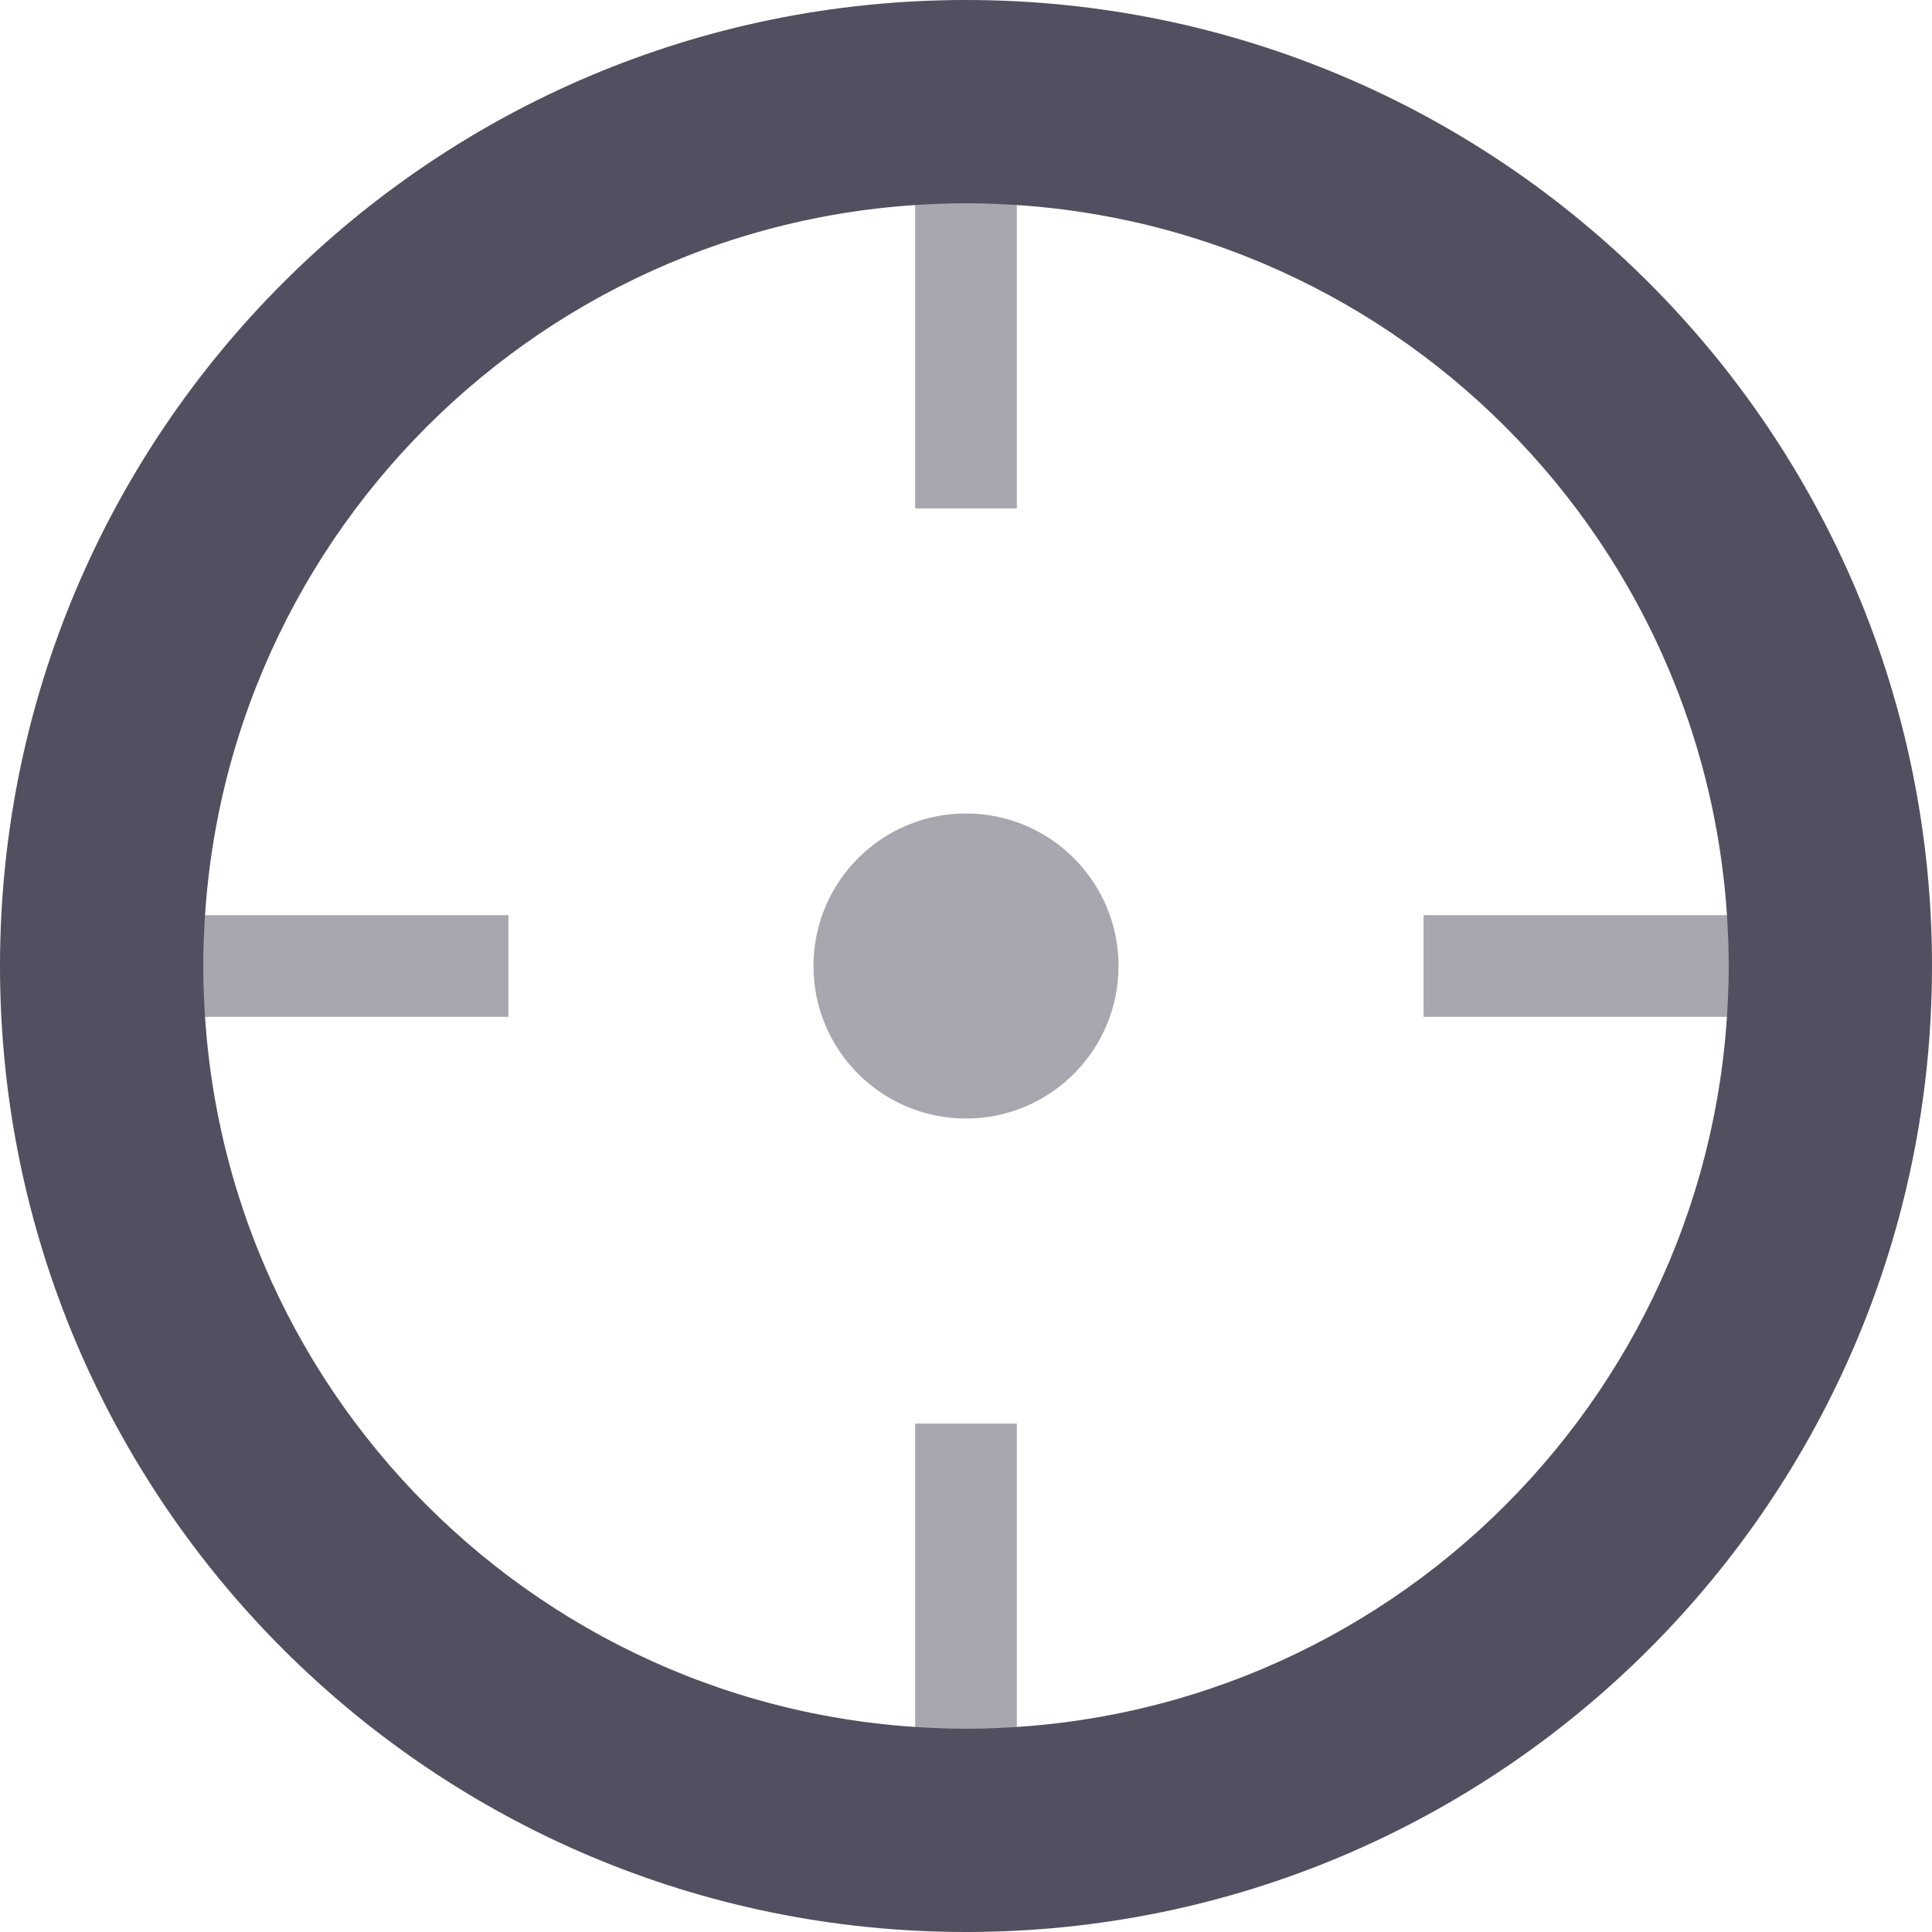
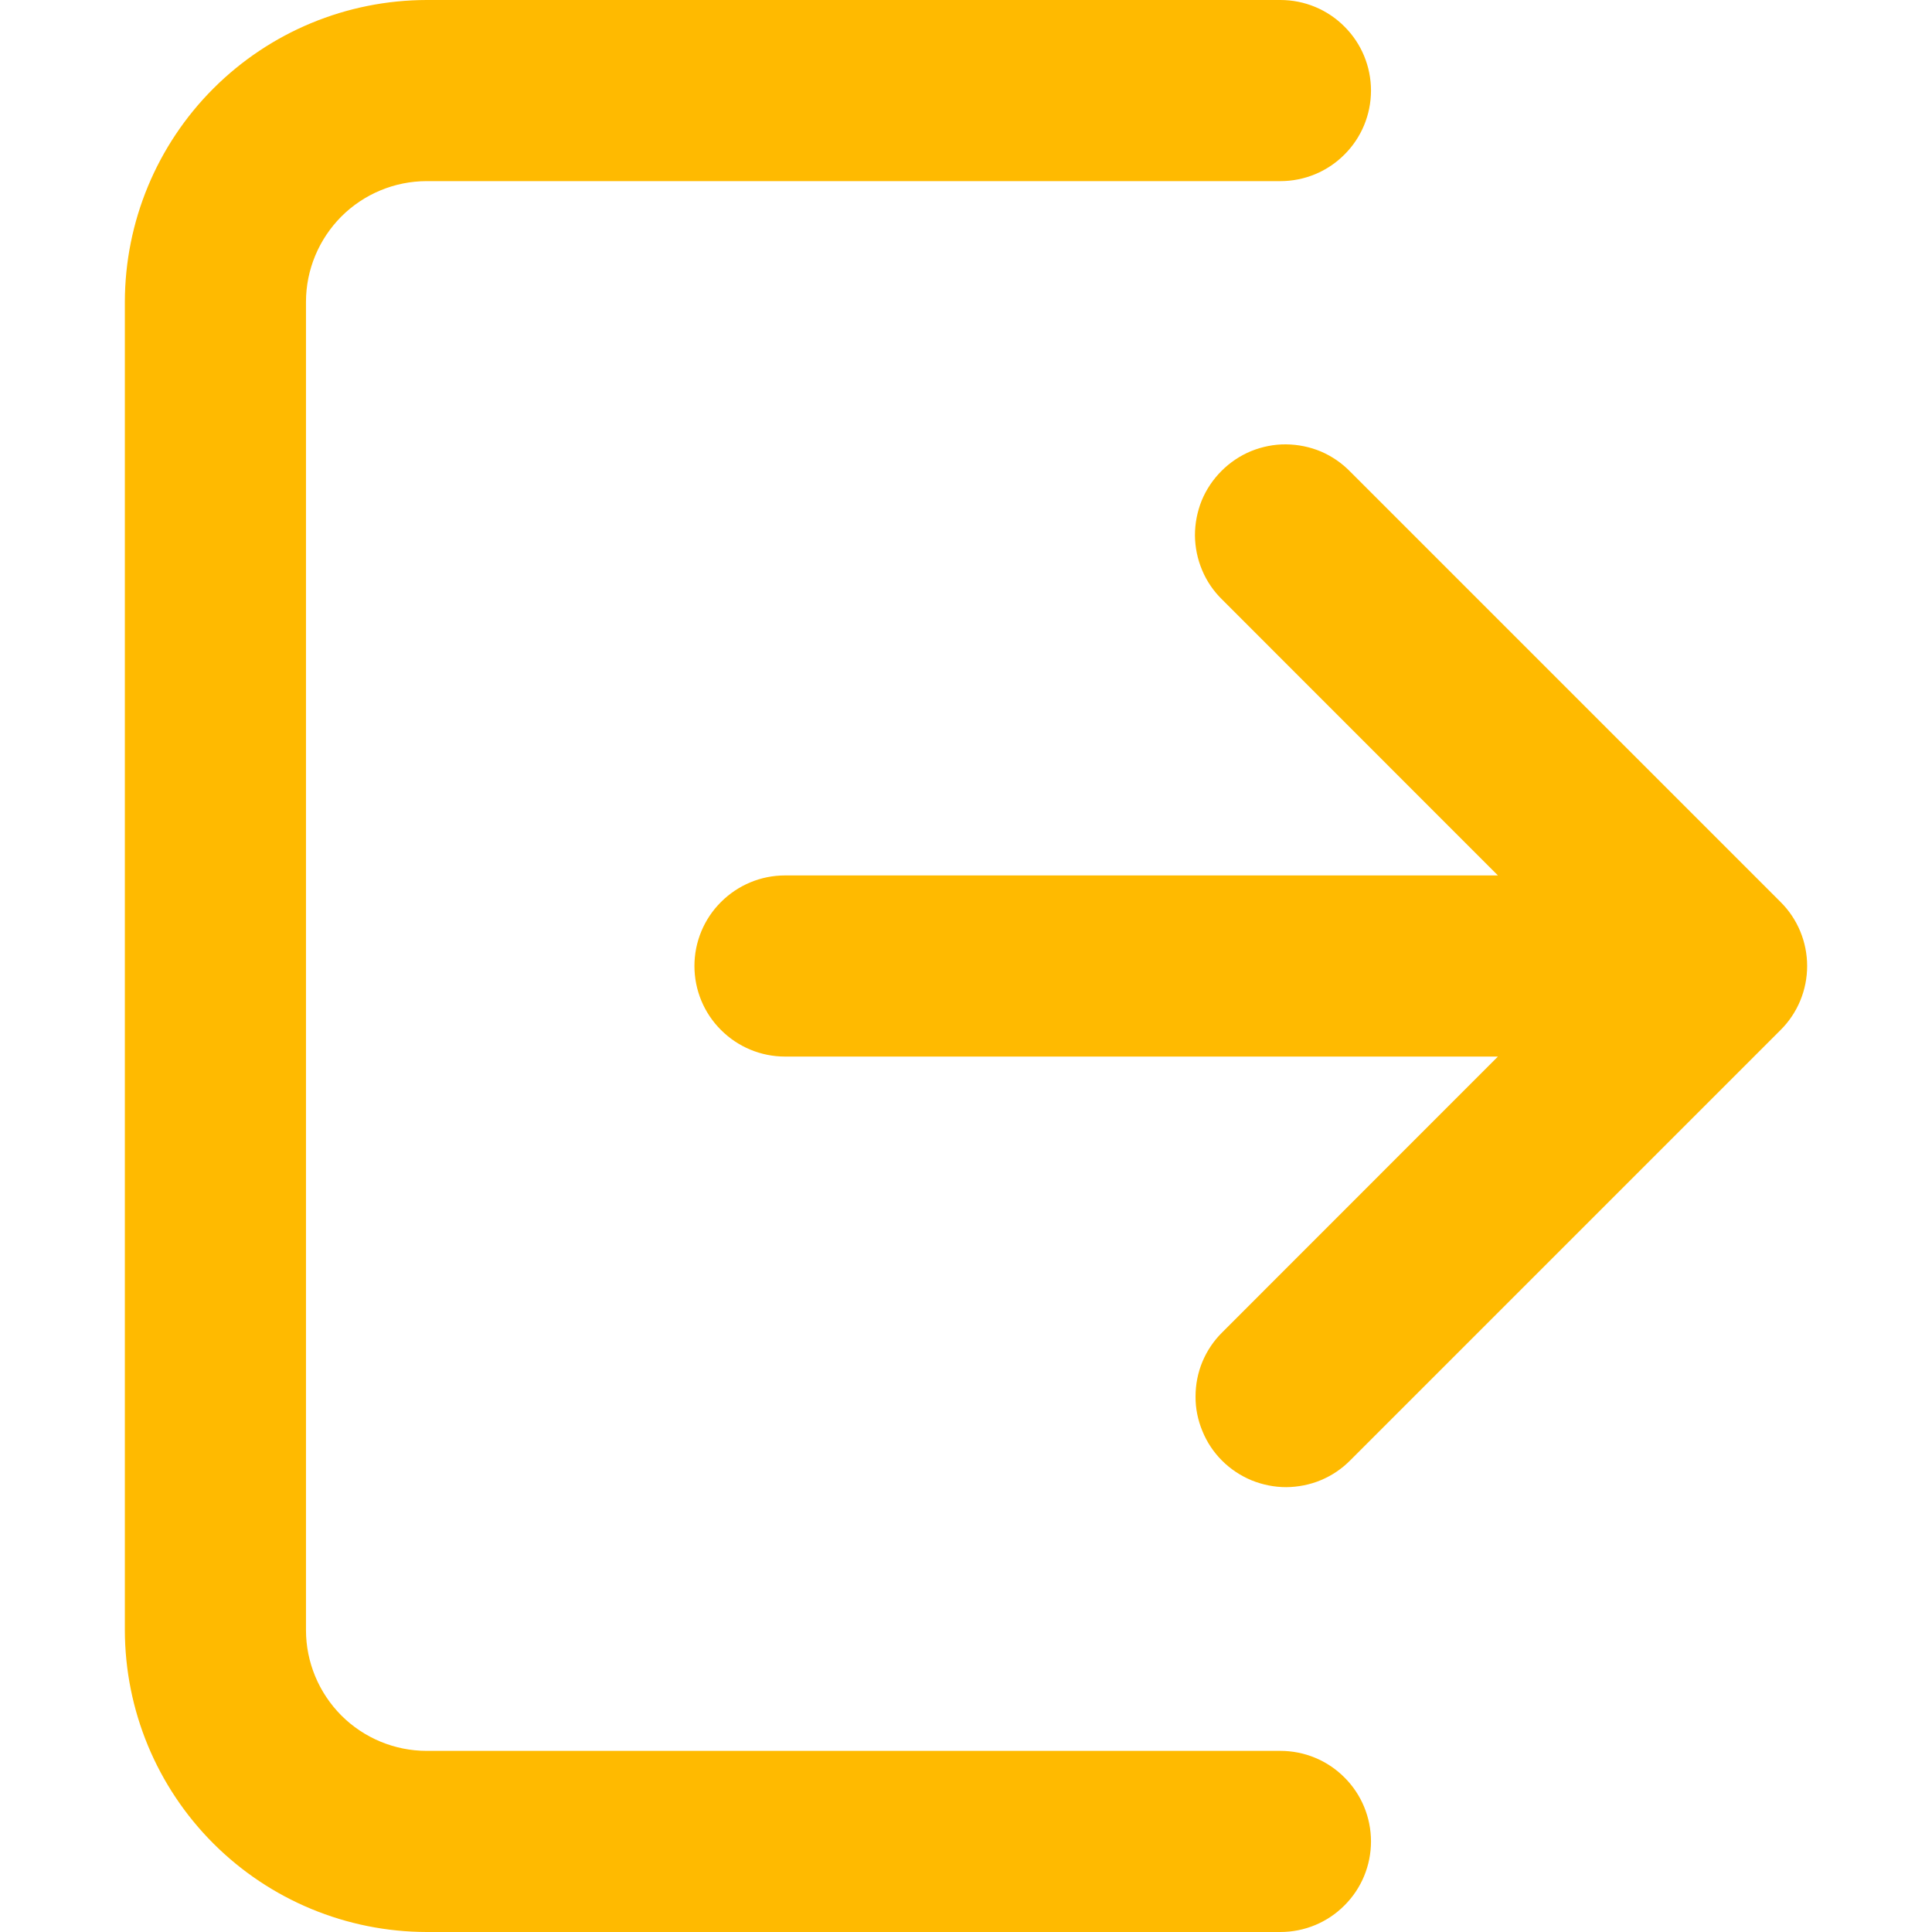
- <svg xmlns="http://www.w3.org/2000/svg" width="19px" height="19px" viewBox="0 0 19 19" version="1.1">
-   <defs />
-   <g id="方案1" stroke="none" stroke-width="1" fill="none" fill-rule="evenodd">
-     <g id="9.1设置" transform="translate(-20, -219)" fill="#515060">
-       <g id="立即锁定" transform="translate(20, 219)">
-         <g id="Group-4" transform="translate(2, 2)" fill-opacity="0.5">
-           <rect id="Rectangle-12" x="7" y="0" width="1" height="3" />
-           <rect id="Rectangle-12-Copy" x="7" y="12" width="1" height="3" />
-           <rect id="Rectangle-12-Copy-2" transform="translate(13.5, 7.5) rotate(90) translate(-13.5, -7.5) " x="13" y="6" width="1" height="3" />
-           <rect id="Rectangle-12-Copy-3" transform="translate(1.5, 7.5) rotate(90) translate(-1.5, -7.5) " x="1" y="6" width="1" height="3" />
-         </g>
-         <path d="M9.5,19 C4.253,19 0,14.747 0,9.5 C0,4.253 4.253,0 9.5,0 C14.747,0 19,4.253 19,9.5 C19,14.747 14.747,19 9.5,19 Z M9.5,17 C13.642,17 17,13.642 17,9.5 C17,5.358 13.642,2 9.5,2 C5.358,2 2,5.358 2,9.5 C2,13.642 5.358,17 9.5,17 Z" id="Combined-Shape" />
-         <rect id="Rectangle-10-Copy" fill-opacity="0.5" x="8" y="8" width="3" height="3" rx="1.5" />
-       </g>
-     </g>
-   </g>
+ <svg xmlns="http://www.w3.org/2000/svg" width="16" height="16" viewBox="0 0 16 16" fill="none">
+   <path d="M11.354 15.25C11.354 15.449 11.275 15.64 11.134 15.78C10.994 15.921 10.803 16 10.604 16H3.534C2.871 15.999 2.236 15.736 1.767 15.267C1.298 14.798 1.035 14.163 1.034 13.5V2.5C1.035 1.837 1.298 1.202 1.767 0.733C2.236 0.264 2.871 0.001 3.534 0L10.604 0C10.803 0 10.994 0.079 11.134 0.22C11.275 0.36 11.354 0.551 11.354 0.75C11.354 0.949 11.275 1.14 11.134 1.28C10.994 1.421 10.803 1.5 10.604 1.5H3.534C3.269 1.5 3.014 1.606 2.827 1.793C2.64 1.981 2.534 2.235 2.534 2.5V13.5C2.534 13.765 2.64 14.019 2.827 14.207C3.014 14.394 3.269 14.5 3.534 14.5H10.604C10.803 14.5 10.994 14.579 11.134 14.72C11.275 14.86 11.354 15.051 11.354 15.25V15.25ZM14.746 7.47L11.182 3.906C11.113 3.835 11.03 3.778 10.939 3.739C10.848 3.701 10.75 3.681 10.65 3.68C10.551 3.679 10.453 3.699 10.361 3.736C10.269 3.774 10.186 3.83 10.116 3.9C10.046 3.97 9.99 4.053 9.952 4.145C9.915 4.237 9.896 4.335 9.896 4.434C9.897 4.533 9.917 4.631 9.956 4.723C9.994 4.814 10.051 4.897 10.122 4.966L12.405 7.25H6.501C6.302 7.25 6.112 7.329 5.971 7.47C5.83 7.61 5.751 7.801 5.751 8C5.751 8.199 5.83 8.39 5.971 8.53C6.112 8.671 6.302 8.75 6.501 8.75H12.405L10.122 11.034C10.052 11.103 9.996 11.186 9.958 11.277C9.92 11.368 9.901 11.466 9.901 11.565C9.9 11.663 9.92 11.761 9.958 11.852C9.995 11.943 10.05 12.026 10.12 12.096C10.19 12.166 10.273 12.221 10.364 12.259C10.455 12.296 10.553 12.316 10.652 12.316C10.75 12.315 10.848 12.296 10.939 12.258C11.03 12.22 11.113 12.164 11.182 12.094L14.746 8.53C14.887 8.39 14.966 8.199 14.966 8C14.966 7.801 14.887 7.61 14.746 7.47V7.47Z" fill="#FFBA00" />
</svg>
